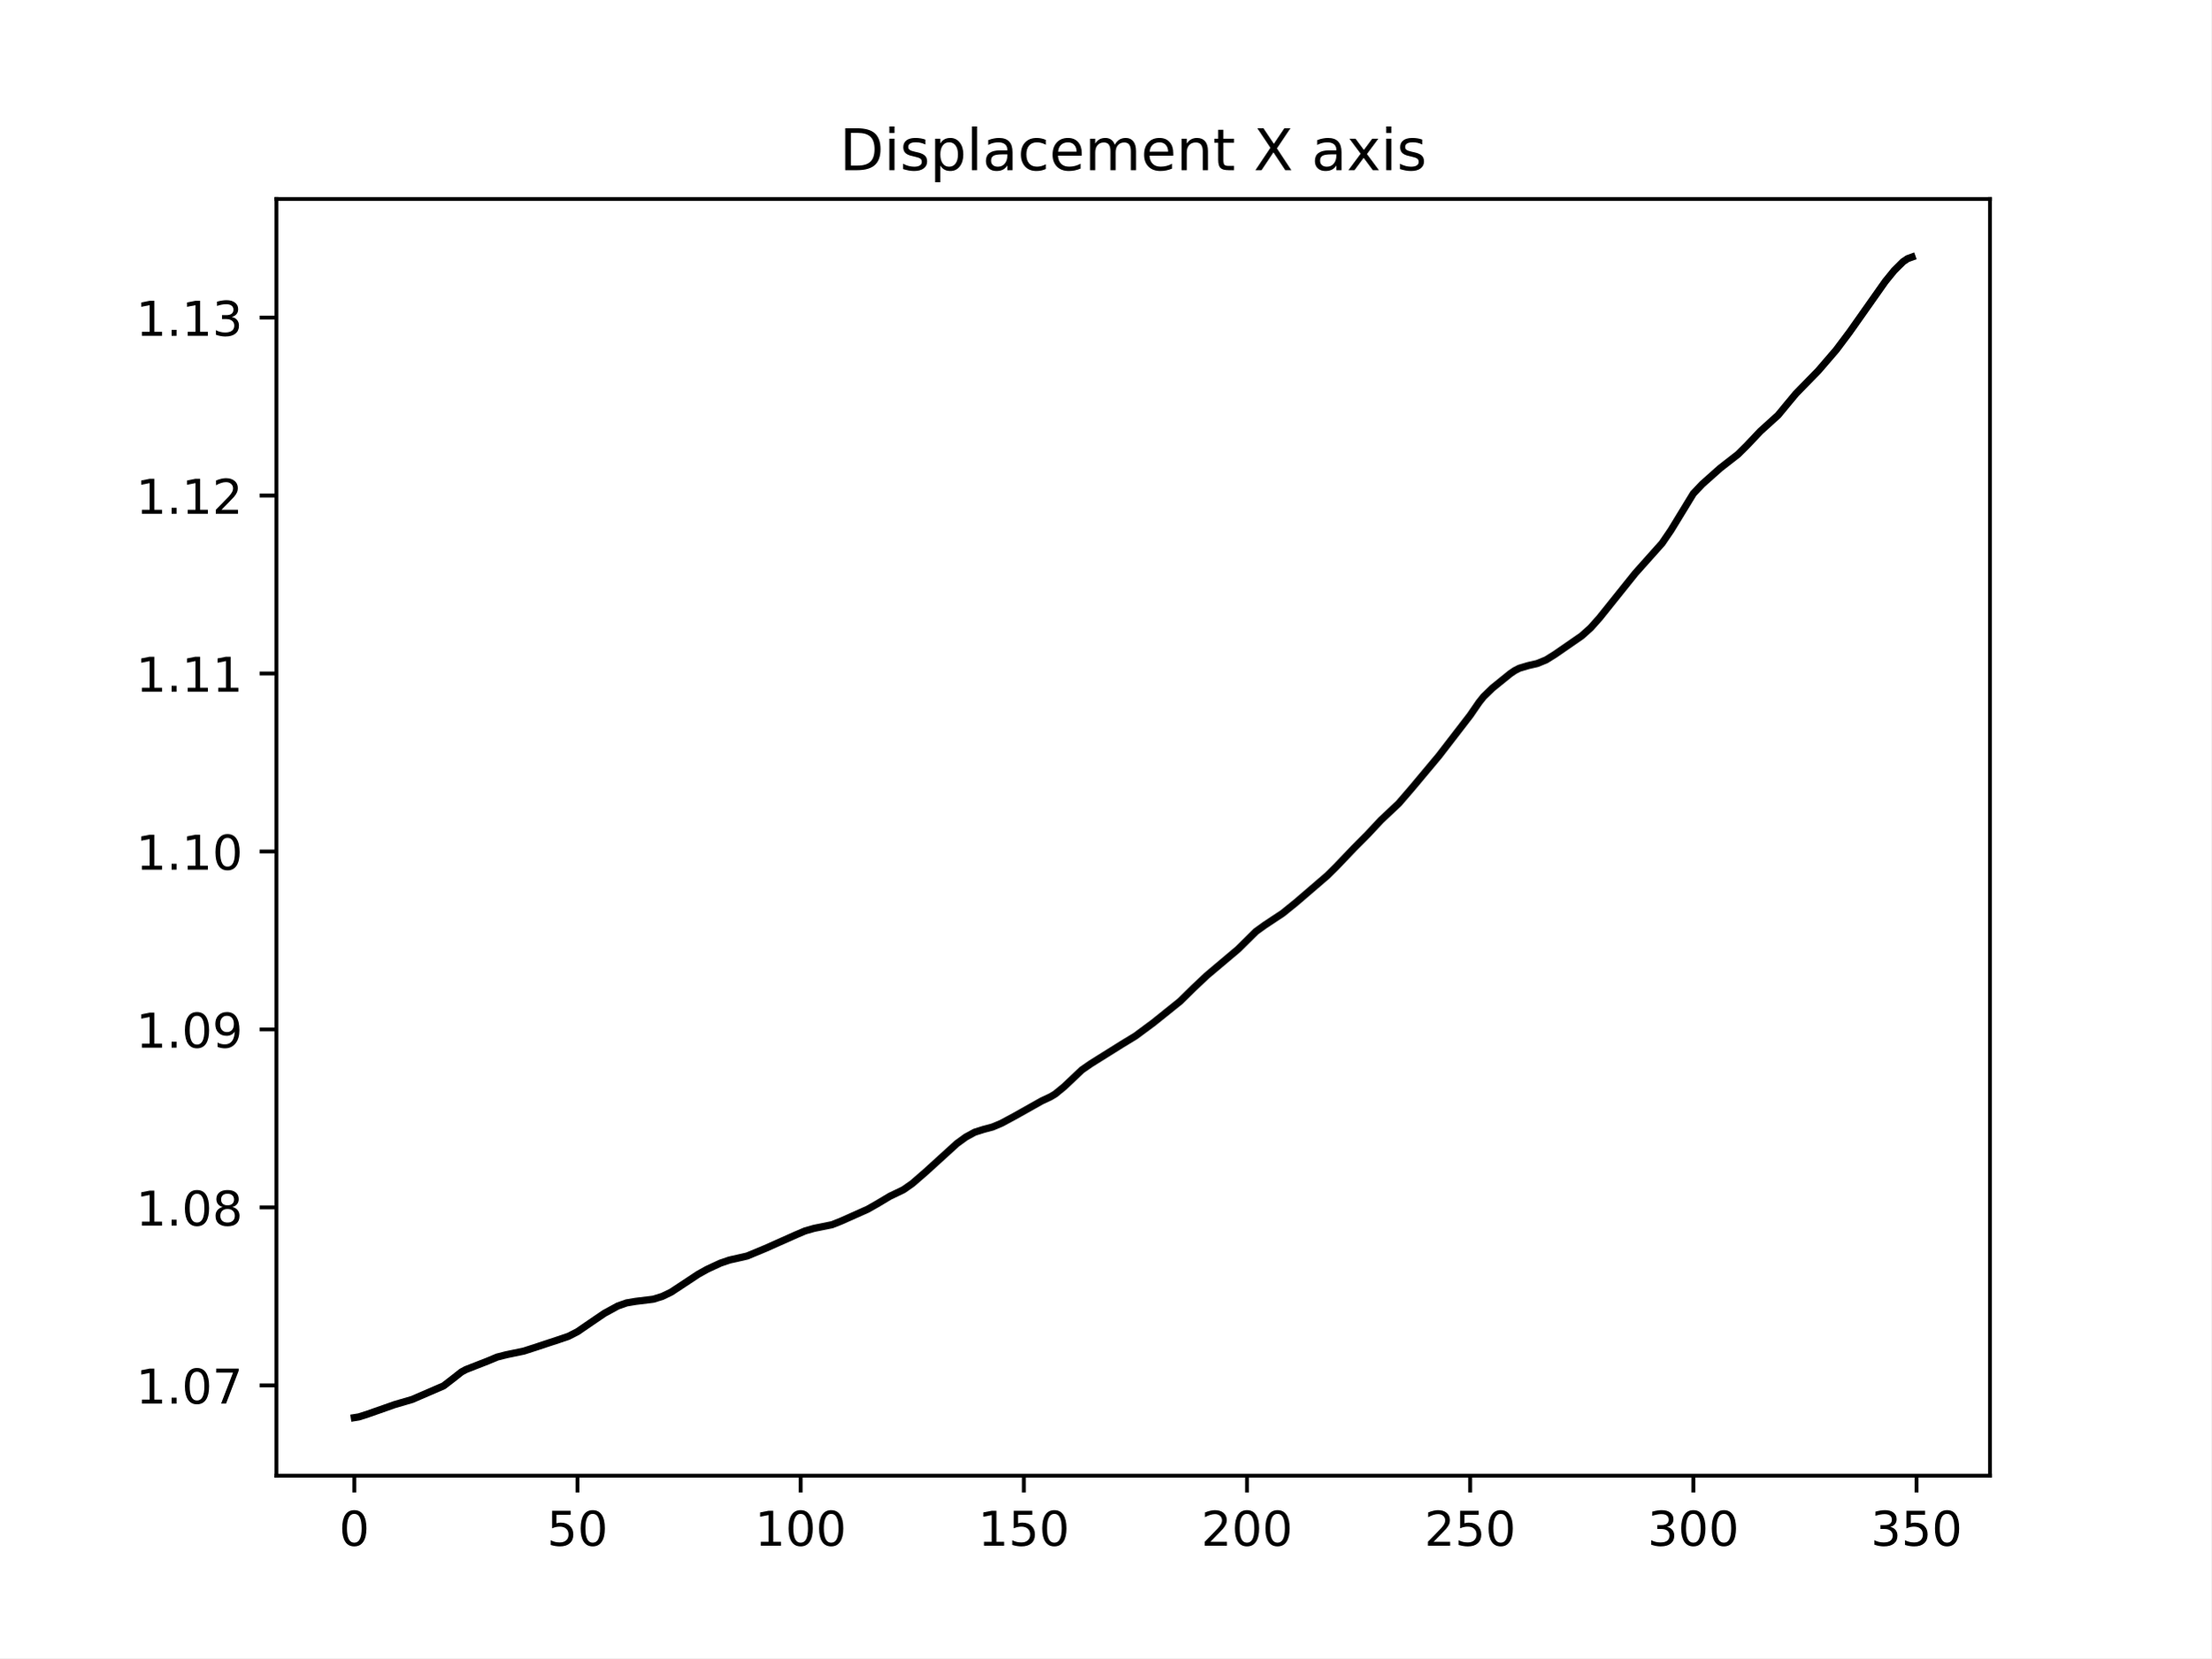
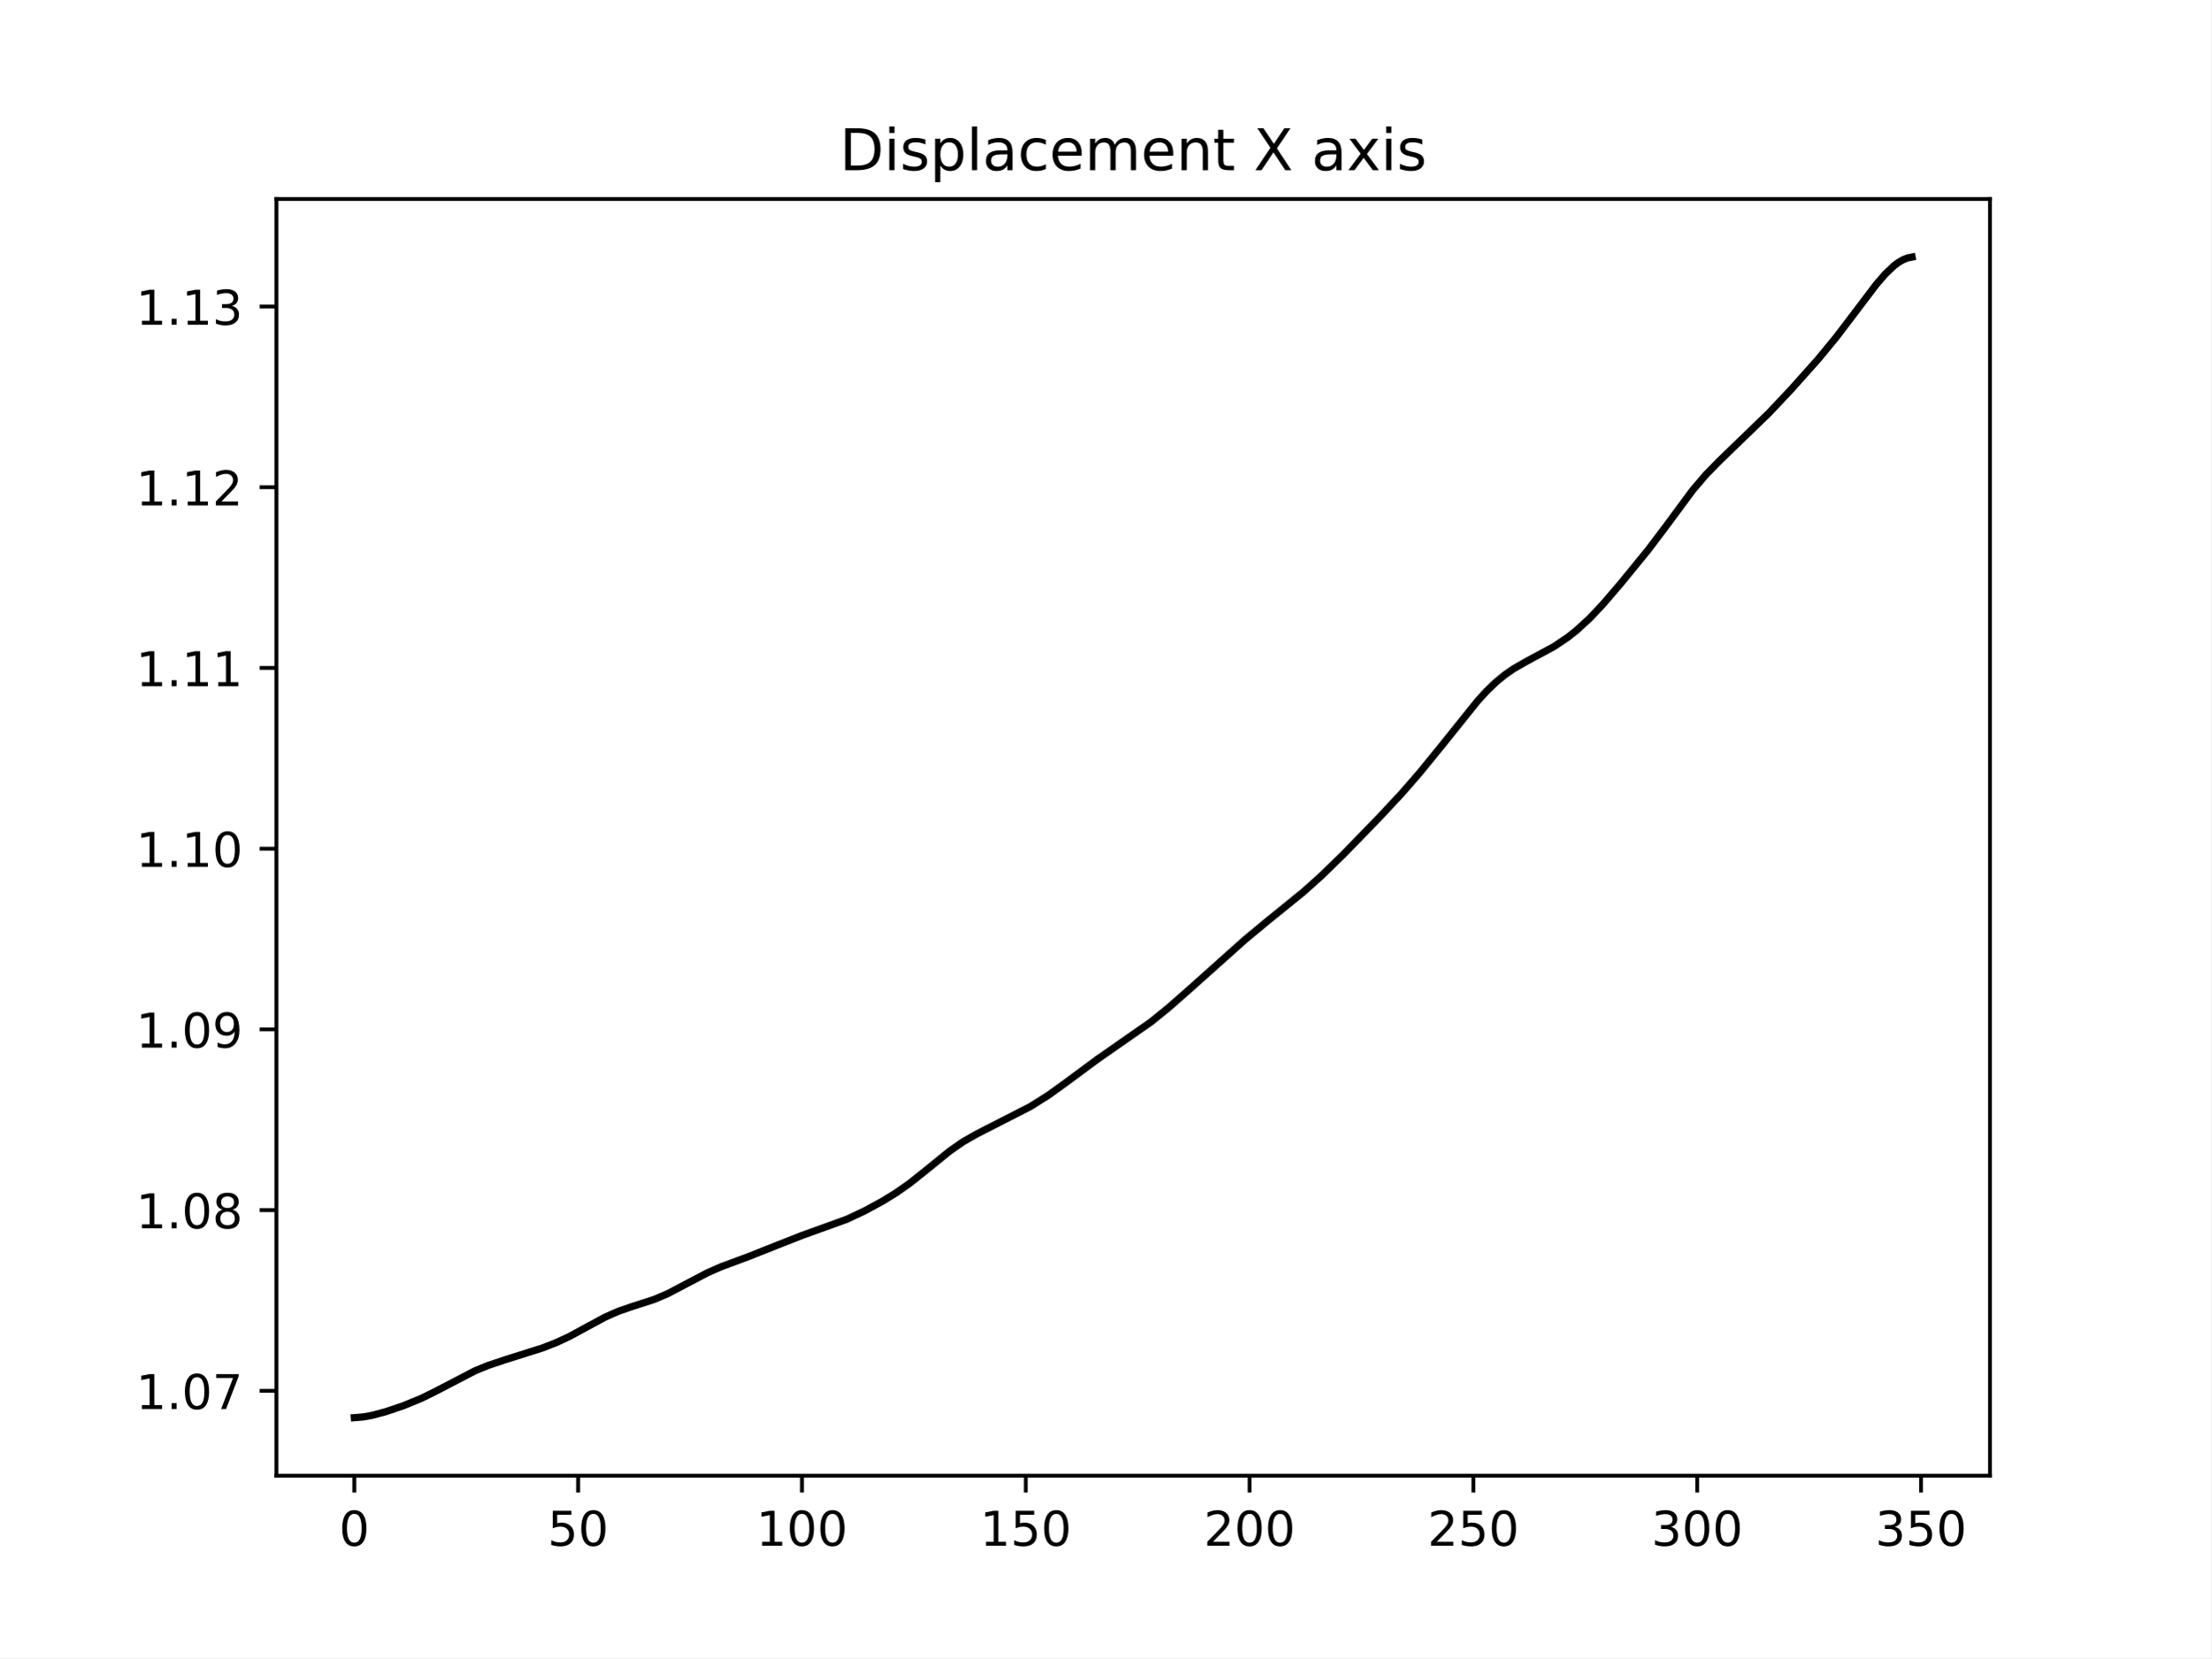
<svg xmlns="http://www.w3.org/2000/svg" xmlns:xlink="http://www.w3.org/1999/xlink" width="460.8pt" height="345.6pt" viewBox="0 0 460.8 345.6" version="1.1">
  <defs>
    <style type="text/css">*{stroke-linejoin: round; stroke-linecap: butt}</style>
  </defs>
  <g id="figure_1">
    <g id="patch_1">
      <path d="M 0 345.6  L 460.8 345.6  L 460.8 0  L 0 0  z " style="fill: #ffffff" />
    </g>
    <g id="axes_1">
      <g id="patch_2">
        <path d="M 57.6 307.584  L 414.72 307.584  L 414.72 41.472  L 57.6 41.472  z " style="fill: #ffffff" />
      </g>
      <g id="matplotlib.axis_1">
        <g id="xtick_1">
          <g id="line2d_1">
            <defs>
-               <path id="m73545e22c5" d="M 0 0  L 0 3.5  " style="stroke: #000000; stroke-width: 0.8" />
+               <path id="mcb2b3043e0" d="M 0 0  L 0 3.5  " style="stroke: #000000; stroke-width: 0.8" />
            </defs>
            <g>
-               <use xlink:href="#m73545e22c5" x="73.833" y="307.584" style="stroke: #000000; stroke-width: 0.8" />
+               <use xlink:href="#mcb2b3043e0" x="73.833" y="307.584" style="stroke: #000000; stroke-width: 0.8" />
            </g>
          </g>
          <g id="text_1">
            <g transform="translate(70.65148 322.1824) scale(0.1 -0.1)">
              <defs>
                <path id="DejaVuSans-30" d="M 2034 4250  Q 1547 4250 1301 3770  Q 1056 3291 1056 2328  Q 1056 1369 1301 889  Q 1547 409 2034 409  Q 2525 409 2770 889  Q 3016 1369 3016 2328  Q 3016 3291 2770 3770  Q 2525 4250 2034 4250  z M 2034 4750  Q 2819 4750 3233 4129  Q 3647 3509 3647 2328  Q 3647 1150 3233 529  Q 2819 -91 2034 -91  Q 1250 -91 836 529  Q 422 1150 422 2328  Q 422 3509 836 4129  Q 1250 4750 2034 4750  z " transform="scale(0.015625)" />
              </defs>
              <use xlink:href="#DejaVuSans-30" />
            </g>
          </g>
        </g>
        <g id="xtick_2">
          <g id="line2d_2">
            <g>
-               <use xlink:href="#m73545e22c5" x="120.345" y="307.584" style="stroke: #000000; stroke-width: 0.8" />
+               <use xlink:href="#mcb2b3043e0" x="120.478" y="307.584" style="stroke: #000000; stroke-width: 0.8" />
            </g>
          </g>
          <g id="text_2">
-             <g transform="translate(113.9823 322.1824) scale(0.1 -0.1)">
+             <g transform="translate(114.116 322.1824) scale(0.1 -0.1)">
              <defs>
                <path id="DejaVuSans-35" d="M 691 4666  L 3169 4666  L 3169 4134  L 1269 4134  L 1269 2991  Q 1406 3038 1543 3061  Q 1681 3084 1819 3084  Q 2600 3084 3056 2656  Q 3513 2228 3513 1497  Q 3513 744 3044 326  Q 2575 -91 1722 -91  Q 1428 -91 1123 -41  Q 819 9 494 109  L 494 744  Q 775 591 1075 516  Q 1375 441 1709 441  Q 2250 441 2565 725  Q 2881 1009 2881 1497  Q 2881 1984 2565 2268  Q 2250 2553 1709 2553  Q 1456 2553 1204 2497  Q 953 2441 691 2322  L 691 4666  z " transform="scale(0.015625)" />
              </defs>
              <use xlink:href="#DejaVuSans-35" />
              <use xlink:href="#DejaVuSans-30" x="63.623" />
            </g>
          </g>
        </g>
        <g id="xtick_3">
          <g id="line2d_3">
            <g>
-               <use xlink:href="#m73545e22c5" x="166.857" y="307.584" style="stroke: #000000; stroke-width: 0.8" />
+               <use xlink:href="#mcb2b3043e0" x="167.124" y="307.584" style="stroke: #000000; stroke-width: 0.8" />
            </g>
          </g>
          <g id="text_3">
-             <g transform="translate(157.3132 322.1824) scale(0.1 -0.1)">
+             <g transform="translate(157.5805 322.1824) scale(0.1 -0.1)">
              <defs>
                <path id="DejaVuSans-31" d="M 794 531  L 1825 531  L 1825 4091  L 703 3866  L 703 4441  L 1819 4666  L 2450 4666  L 2450 531  L 3481 531  L 3481 0  L 794 0  L 794 531  z " transform="scale(0.015625)" />
              </defs>
              <use xlink:href="#DejaVuSans-31" />
              <use xlink:href="#DejaVuSans-30" x="63.623" />
              <use xlink:href="#DejaVuSans-30" x="127.246" />
            </g>
          </g>
        </g>
        <g id="xtick_4">
          <g id="line2d_4">
            <g>
-               <use xlink:href="#m73545e22c5" x="213.369" y="307.584" style="stroke: #000000; stroke-width: 0.8" />
+               <use xlink:href="#mcb2b3043e0" x="213.77" y="307.584" style="stroke: #000000; stroke-width: 0.8" />
            </g>
          </g>
          <g id="text_4">
-             <g transform="translate(203.8253 322.1824) scale(0.1 -0.1)">
+             <g transform="translate(204.2263 322.1824) scale(0.1 -0.1)">
              <use xlink:href="#DejaVuSans-31" />
              <use xlink:href="#DejaVuSans-35" x="63.623" />
              <use xlink:href="#DejaVuSans-30" x="127.246" />
            </g>
          </g>
        </g>
        <g id="xtick_5">
          <g id="line2d_5">
            <g>
-               <use xlink:href="#m73545e22c5" x="259.881" y="307.584" style="stroke: #000000; stroke-width: 0.8" />
+               <use xlink:href="#mcb2b3043e0" x="260.416" y="307.584" style="stroke: #000000; stroke-width: 0.8" />
            </g>
          </g>
          <g id="text_5">
-             <g transform="translate(250.3374 322.1824) scale(0.1 -0.1)">
+             <g transform="translate(250.872 322.1824) scale(0.1 -0.1)">
              <defs>
                <path id="DejaVuSans-32" d="M 1228 531  L 3431 531  L 3431 0  L 469 0  L 469 531  Q 828 903 1448 1529  Q 2069 2156 2228 2338  Q 2531 2678 2651 2914  Q 2772 3150 2772 3378  Q 2772 3750 2511 3984  Q 2250 4219 1831 4219  Q 1534 4219 1204 4116  Q 875 4013 500 3803  L 500 4441  Q 881 4594 1212 4672  Q 1544 4750 1819 4750  Q 2544 4750 2975 4387  Q 3406 4025 3406 3419  Q 3406 3131 3298 2873  Q 3191 2616 2906 2266  Q 2828 2175 2409 1742  Q 1991 1309 1228 531  z " transform="scale(0.015625)" />
              </defs>
              <use xlink:href="#DejaVuSans-32" />
              <use xlink:href="#DejaVuSans-30" x="63.623" />
              <use xlink:href="#DejaVuSans-30" x="127.246" />
            </g>
          </g>
        </g>
        <g id="xtick_6">
          <g id="line2d_6">
            <g>
-               <use xlink:href="#m73545e22c5" x="306.393" y="307.584" style="stroke: #000000; stroke-width: 0.8" />
+               <use xlink:href="#mcb2b3043e0" x="307.062" y="307.584" style="stroke: #000000; stroke-width: 0.8" />
            </g>
          </g>
          <g id="text_6">
-             <g transform="translate(296.8495 322.1824) scale(0.1 -0.1)">
+             <g transform="translate(297.5178 322.1824) scale(0.1 -0.1)">
              <use xlink:href="#DejaVuSans-32" />
              <use xlink:href="#DejaVuSans-35" x="63.623" />
              <use xlink:href="#DejaVuSans-30" x="127.246" />
            </g>
          </g>
        </g>
        <g id="xtick_7">
          <g id="line2d_7">
            <g>
-               <use xlink:href="#m73545e22c5" x="352.905" y="307.584" style="stroke: #000000; stroke-width: 0.8" />
+               <use xlink:href="#mcb2b3043e0" x="353.707" y="307.584" style="stroke: #000000; stroke-width: 0.8" />
            </g>
          </g>
          <g id="text_7">
-             <g transform="translate(343.3617 322.1824) scale(0.1 -0.1)">
+             <g transform="translate(344.1636 322.1824) scale(0.1 -0.1)">
              <defs>
                <path id="DejaVuSans-33" d="M 2597 2516  Q 3050 2419 3304 2112  Q 3559 1806 3559 1356  Q 3559 666 3084 287  Q 2609 -91 1734 -91  Q 1441 -91 1130 -33  Q 819 25 488 141  L 488 750  Q 750 597 1062 519  Q 1375 441 1716 441  Q 2309 441 2620 675  Q 2931 909 2931 1356  Q 2931 1769 2642 2001  Q 2353 2234 1838 2234  L 1294 2234  L 1294 2753  L 1863 2753  Q 2328 2753 2575 2939  Q 2822 3125 2822 3475  Q 2822 3834 2567 4026  Q 2313 4219 1838 4219  Q 1578 4219 1281 4162  Q 984 4106 628 3988  L 628 4550  Q 988 4650 1302 4700  Q 1616 4750 1894 4750  Q 2613 4750 3031 4423  Q 3450 4097 3450 3541  Q 3450 3153 3228 2886  Q 3006 2619 2597 2516  z " transform="scale(0.015625)" />
              </defs>
              <use xlink:href="#DejaVuSans-33" />
              <use xlink:href="#DejaVuSans-30" x="63.623" />
              <use xlink:href="#DejaVuSans-30" x="127.246" />
            </g>
          </g>
        </g>
        <g id="xtick_8">
          <g id="line2d_8">
            <g>
-               <use xlink:href="#m73545e22c5" x="399.418" y="307.584" style="stroke: #000000; stroke-width: 0.8" />
+               <use xlink:href="#mcb2b3043e0" x="400.353" y="307.584" style="stroke: #000000; stroke-width: 0.8" />
            </g>
          </g>
          <g id="text_8">
-             <g transform="translate(389.8738 322.1824) scale(0.1 -0.1)">
+             <g transform="translate(390.8094 322.1824) scale(0.1 -0.1)">
              <use xlink:href="#DejaVuSans-33" />
              <use xlink:href="#DejaVuSans-35" x="63.623" />
              <use xlink:href="#DejaVuSans-30" x="127.246" />
            </g>
          </g>
        </g>
      </g>
      <g id="matplotlib.axis_2">
        <g id="ytick_1">
          <g id="line2d_9">
            <defs>
-               <path id="m02470b89b3" d="M 0 0  L -3.5 0  " style="stroke: #000000; stroke-width: 0.8" />
+               <path id="m4a953353f7" d="M 0 0  L -3.5 0  " style="stroke: #000000; stroke-width: 0.8" />
            </defs>
            <g>
-               <use xlink:href="#m02470b89b3" x="57.6" y="288.758" style="stroke: #000000; stroke-width: 0.8" />
+               <use xlink:href="#m4a953353f7" x="57.6" y="289.895" style="stroke: #000000; stroke-width: 0.8" />
            </g>
          </g>
          <g id="text_9">
-             <g transform="translate(28.33438 292.5575) scale(0.1 -0.1)">
+             <g transform="translate(28.33438 293.6945) scale(0.1 -0.1)">
              <defs>
                <path id="DejaVuSans-2e" d="M 684 794  L 1344 794  L 1344 0  L 684 0  L 684 794  z " transform="scale(0.015625)" />
                <path id="DejaVuSans-37" d="M 525 4666  L 3525 4666  L 3525 4397  L 1831 0  L 1172 0  L 2766 4134  L 525 4134  L 525 4666  z " transform="scale(0.015625)" />
              </defs>
              <use xlink:href="#DejaVuSans-31" />
              <use xlink:href="#DejaVuSans-2e" x="63.623" />
              <use xlink:href="#DejaVuSans-30" x="95.41" />
              <use xlink:href="#DejaVuSans-37" x="159.033" />
            </g>
          </g>
        </g>
        <g id="ytick_2">
          <g id="line2d_10">
            <g>
-               <use xlink:href="#m02470b89b3" x="57.6" y="251.663" style="stroke: #000000; stroke-width: 0.8" />
+               <use xlink:href="#m4a953353f7" x="57.6" y="252.226" style="stroke: #000000; stroke-width: 0.8" />
            </g>
          </g>
          <g id="text_10">
-             <g transform="translate(28.33438 255.462) scale(0.1 -0.1)">
+             <g transform="translate(28.33438 256.0253) scale(0.1 -0.1)">
              <defs>
                <path id="DejaVuSans-38" d="M 2034 2216  Q 1584 2216 1326 1975  Q 1069 1734 1069 1313  Q 1069 891 1326 650  Q 1584 409 2034 409  Q 2484 409 2743 651  Q 3003 894 3003 1313  Q 3003 1734 2745 1975  Q 2488 2216 2034 2216  z M 1403 2484  Q 997 2584 770 2862  Q 544 3141 544 3541  Q 544 4100 942 4425  Q 1341 4750 2034 4750  Q 2731 4750 3128 4425  Q 3525 4100 3525 3541  Q 3525 3141 3298 2862  Q 3072 2584 2669 2484  Q 3125 2378 3379 2068  Q 3634 1759 3634 1313  Q 3634 634 3220 271  Q 2806 -91 2034 -91  Q 1263 -91 848 271  Q 434 634 434 1313  Q 434 1759 690 2068  Q 947 2378 1403 2484  z M 1172 3481  Q 1172 3119 1398 2916  Q 1625 2713 2034 2713  Q 2441 2713 2670 2916  Q 2900 3119 2900 3481  Q 2900 3844 2670 4047  Q 2441 4250 2034 4250  Q 1625 4250 1398 4047  Q 1172 3844 1172 3481  z " transform="scale(0.015625)" />
              </defs>
              <use xlink:href="#DejaVuSans-31" />
              <use xlink:href="#DejaVuSans-2e" x="63.623" />
              <use xlink:href="#DejaVuSans-30" x="95.41" />
              <use xlink:href="#DejaVuSans-38" x="159.033" />
            </g>
          </g>
        </g>
        <g id="ytick_3">
          <g id="line2d_11">
            <g>
-               <use xlink:href="#m02470b89b3" x="57.6" y="214.567" style="stroke: #000000; stroke-width: 0.8" />
+               <use xlink:href="#m4a953353f7" x="57.6" y="214.557" style="stroke: #000000; stroke-width: 0.8" />
            </g>
          </g>
          <g id="text_11">
-             <g transform="translate(28.33438 218.3664) scale(0.1 -0.1)">
+             <g transform="translate(28.33438 218.3561) scale(0.1 -0.1)">
              <defs>
                <path id="DejaVuSans-39" d="M 703 97  L 703 672  Q 941 559 1184 500  Q 1428 441 1663 441  Q 2288 441 2617 861  Q 2947 1281 2994 2138  Q 2813 1869 2534 1725  Q 2256 1581 1919 1581  Q 1219 1581 811 2004  Q 403 2428 403 3163  Q 403 3881 828 4315  Q 1253 4750 1959 4750  Q 2769 4750 3195 4129  Q 3622 3509 3622 2328  Q 3622 1225 3098 567  Q 2575 -91 1691 -91  Q 1453 -91 1209 -44  Q 966 3 703 97  z M 1959 2075  Q 2384 2075 2632 2365  Q 2881 2656 2881 3163  Q 2881 3666 2632 3958  Q 2384 4250 1959 4250  Q 1534 4250 1286 3958  Q 1038 3666 1038 3163  Q 1038 2656 1286 2365  Q 1534 2075 1959 2075  z " transform="scale(0.015625)" />
              </defs>
              <use xlink:href="#DejaVuSans-31" />
              <use xlink:href="#DejaVuSans-2e" x="63.623" />
              <use xlink:href="#DejaVuSans-30" x="95.41" />
              <use xlink:href="#DejaVuSans-39" x="159.033" />
            </g>
          </g>
        </g>
        <g id="ytick_4">
          <g id="line2d_12">
            <g>
-               <use xlink:href="#m02470b89b3" x="57.6" y="177.472" style="stroke: #000000; stroke-width: 0.8" />
+               <use xlink:href="#m4a953353f7" x="57.6" y="176.888" style="stroke: #000000; stroke-width: 0.8" />
            </g>
          </g>
          <g id="text_12">
-             <g transform="translate(28.33438 181.2709) scale(0.1 -0.1)">
+             <g transform="translate(28.33438 180.6869) scale(0.1 -0.1)">
              <use xlink:href="#DejaVuSans-31" />
              <use xlink:href="#DejaVuSans-2e" x="63.623" />
              <use xlink:href="#DejaVuSans-31" x="95.41" />
              <use xlink:href="#DejaVuSans-30" x="159.033" />
            </g>
          </g>
        </g>
        <g id="ytick_5">
          <g id="line2d_13">
            <g>
-               <use xlink:href="#m02470b89b3" x="57.6" y="140.376" style="stroke: #000000; stroke-width: 0.8" />
+               <use xlink:href="#m4a953353f7" x="57.6" y="139.218" style="stroke: #000000; stroke-width: 0.8" />
            </g>
          </g>
          <g id="text_13">
-             <g transform="translate(28.33438 144.1754) scale(0.1 -0.1)">
+             <g transform="translate(28.33438 143.0176) scale(0.1 -0.1)">
              <use xlink:href="#DejaVuSans-31" />
              <use xlink:href="#DejaVuSans-2e" x="63.623" />
              <use xlink:href="#DejaVuSans-31" x="95.41" />
              <use xlink:href="#DejaVuSans-31" x="159.033" />
            </g>
          </g>
        </g>
        <g id="ytick_6">
          <g id="line2d_14">
            <g>
-               <use xlink:href="#m02470b89b3" x="57.6" y="103.281" style="stroke: #000000; stroke-width: 0.8" />
+               <use xlink:href="#m4a953353f7" x="57.6" y="101.549" style="stroke: #000000; stroke-width: 0.8" />
            </g>
          </g>
          <g id="text_14">
-             <g transform="translate(28.33438 107.0799) scale(0.1 -0.1)">
+             <g transform="translate(28.33438 105.3484) scale(0.1 -0.1)">
              <use xlink:href="#DejaVuSans-31" />
              <use xlink:href="#DejaVuSans-2e" x="63.623" />
              <use xlink:href="#DejaVuSans-31" x="95.41" />
              <use xlink:href="#DejaVuSans-32" x="159.033" />
            </g>
          </g>
        </g>
        <g id="ytick_7">
          <g id="line2d_15">
            <g>
-               <use xlink:href="#m02470b89b3" x="57.6" y="66.185" style="stroke: #000000; stroke-width: 0.8" />
+               <use xlink:href="#m4a953353f7" x="57.6" y="63.88" style="stroke: #000000; stroke-width: 0.8" />
            </g>
          </g>
          <g id="text_15">
-             <g transform="translate(28.33438 69.98439) scale(0.1 -0.1)">
+             <g transform="translate(28.33438 67.67923) scale(0.1 -0.1)">
              <use xlink:href="#DejaVuSans-31" />
              <use xlink:href="#DejaVuSans-2e" x="63.623" />
              <use xlink:href="#DejaVuSans-31" x="95.41" />
              <use xlink:href="#DejaVuSans-33" x="159.033" />
            </g>
          </g>
        </g>
      </g>
      <g id="line2d_16">
-         <path d="M 73.833 295.488  L 74.763 295.337  L 76.623 294.744  L 82.205 292.779  L 85.926 291.683  L 92.438 288.863  L 94.298 287.435  L 96.159 285.969  L 97.089 285.465  L 101.74 283.645  L 103.6 282.864  L 105.461 282.383  L 109.182 281.61  L 111.973 280.7  L 116.624 279.163  L 118.484 278.526  L 120.345 277.571  L 123.136 275.658  L 125.926 273.759  L 128.717 272.232  L 130.578 271.572  L 132.438 271.254  L 136.159 270.797  L 138.019 270.217  L 139.88 269.314  L 142.671 267.475  L 145.461 265.629  L 147.322 264.585  L 150.113 263.287  L 151.973 262.649  L 155.694 261.801  L 159.415 260.256  L 165.927 257.357  L 167.787 256.563  L 169.648 256.034  L 173.369 255.277  L 175.229 254.545  L 180.811 252.053  L 182.671 250.999  L 185.462 249.333  L 188.253 247.995  L 190.113 246.698  L 192.904 244.278  L 199.415 238.353  L 201.276 237.002  L 203.136 235.987  L 204.997 235.4  L 206.857 234.903  L 208.718 234.119  L 211.509 232.613  L 217.09 229.474  L 218.951 228.6  L 219.881 228.047  L 221.741 226.529  L 225.462 223.008  L 227.323 221.718  L 231.044 219.39  L 233.834 217.643  L 236.625 215.943  L 240.346 213.187  L 245.928 208.706  L 248.718 205.962  L 251.509 203.329  L 258.021 197.839  L 261.742 194.155  L 263.602 192.814  L 267.323 190.35  L 270.114 188.091  L 276.626 182.492  L 278.486 180.647  L 282.207 176.745  L 284.998 173.94  L 287.788 170.952  L 291.509 167.448  L 294.3 164.209  L 299.882 157.533  L 306.393 149.084  L 308.254 146.375  L 309.184 145.208  L 311.045 143.4  L 314.765 140.39  L 315.696 139.761  L 316.626 139.282  L 318.486 138.729  L 320.347 138.299  L 322.207 137.542  L 324.068 136.381  L 329.649 132.521  L 331.51 130.852  L 333.37 128.76  L 340.812 119.474  L 346.394 113.217  L 348.254 110.487  L 352.905 102.864  L 354.766 100.899  L 358.487 97.584  L 362.208 94.686  L 364.068 92.842  L 366.859 89.889  L 370.58 86.515  L 372.44 84.258  L 374.301 82.022  L 378.952 77.261  L 382.673 72.937  L 385.464 69.221  L 392.906 58.662  L 394.766 56.375  L 396.627 54.528  L 397.557 53.905  L 398.487 53.568  L 398.487 53.568  " clip-path="url(#p7e2ca9553b)" style="fill: none; stroke: #000000; stroke-width: 1.5; stroke-linecap: square" />
+         <path d="M 73.833 295.488  L 75.699 295.334  L 77.564 294.999  L 80.363 294.253  L 84.095 292.99  L 87.826 291.454  L 90.625 290.079  L 99.021 285.707  L 101.82 284.572  L 105.552 283.329  L 113.015 280.974  L 115.814 279.889  L 118.613 278.594  L 122.344 276.569  L 126.076 274.55  L 128.875 273.312  L 131.673 272.35  L 136.338 270.844  L 139.137 269.65  L 142.868 267.688  L 147.533 265.239  L 150.332 264.019  L 155.929 261.942  L 161.527 259.717  L 167.124 257.515  L 176.453 254.148  L 180.185 252.397  L 183.917 250.366  L 186.715 248.644  L 189.514 246.688  L 193.246 243.715  L 197.91 239.924  L 200.709 237.981  L 203.508 236.385  L 214.703 230.658  L 218.435 228.317  L 222.166 225.626  L 228.697 220.791  L 239.892 212.985  L 243.623 209.96  L 248.288 205.848  L 259.483 195.841  L 264.147 191.976  L 271.611 185.926  L 275.342 182.582  L 280.007 178.043  L 287.47 170.362  L 292.135 165.356  L 295.867 161.067  L 300.531 155.343  L 307.994 146.042  L 309.86 144.006  L 311.726 142.207  L 313.592 140.668  L 315.458 139.374  L 318.257 137.775  L 323.854 134.764  L 326.653 132.886  L 328.519 131.416  L 331.317 128.851  L 334.116 125.879  L 337.848 121.52  L 343.445 114.665  L 347.177 109.729  L 352.774 102.157  L 355.573 98.878  L 358.372 96.023  L 368.634 86.1  L 373.299 81.15  L 378.896 74.88  L 382.628 70.35  L 386.359 65.445  L 391.024 59.283  L 392.89 57.122  L 394.756 55.348  L 395.689 54.657  L 396.621 54.121  L 397.554 53.754  L 398.487 53.568  L 398.487 53.568  " clip-path="url(#p12e66277dd)" style="fill: none; stroke: #000000; stroke-width: 1.5; stroke-linecap: square" />
      </g>
      <g id="patch_3">
        <path d="M 57.6 307.584  L 57.6 41.472  " style="fill: none; stroke: #000000; stroke-width: 0.8; stroke-linejoin: miter; stroke-linecap: square" />
      </g>
      <g id="patch_4">
        <path d="M 414.72 307.584  L 414.72 41.472  " style="fill: none; stroke: #000000; stroke-width: 0.8; stroke-linejoin: miter; stroke-linecap: square" />
      </g>
      <g id="patch_5">
        <path d="M 57.6 307.584  L 414.72 307.584  " style="fill: none; stroke: #000000; stroke-width: 0.8; stroke-linejoin: miter; stroke-linecap: square" />
      </g>
      <g id="patch_6">
        <path d="M 57.6 41.472  L 414.72 41.472  " style="fill: none; stroke: #000000; stroke-width: 0.8; stroke-linejoin: miter; stroke-linecap: square" />
      </g>
      <g id="text_16">
        <g transform="translate(174.9684 35.472) scale(0.12 -0.12)">
          <defs>
            <path id="DejaVuSans-44" d="M 1259 4147  L 1259 519  L 2022 519  Q 2988 519 3436 956  Q 3884 1394 3884 2338  Q 3884 3275 3436 3711  Q 2988 4147 2022 4147  L 1259 4147  z M 628 4666  L 1925 4666  Q 3281 4666 3915 4102  Q 4550 3538 4550 2338  Q 4550 1131 3912 565  Q 3275 0 1925 0  L 628 0  L 628 4666  z " transform="scale(0.015625)" />
            <path id="DejaVuSans-69" d="M 603 3500  L 1178 3500  L 1178 0  L 603 0  L 603 3500  z M 603 4863  L 1178 4863  L 1178 4134  L 603 4134  L 603 4863  z " transform="scale(0.015625)" />
            <path id="DejaVuSans-73" d="M 2834 3397  L 2834 2853  Q 2591 2978 2328 3040  Q 2066 3103 1784 3103  Q 1356 3103 1142 2972  Q 928 2841 928 2578  Q 928 2378 1081 2264  Q 1234 2150 1697 2047  L 1894 2003  Q 2506 1872 2764 1633  Q 3022 1394 3022 966  Q 3022 478 2636 193  Q 2250 -91 1575 -91  Q 1294 -91 989 -36  Q 684 19 347 128  L 347 722  Q 666 556 975 473  Q 1284 391 1588 391  Q 1994 391 2212 530  Q 2431 669 2431 922  Q 2431 1156 2273 1281  Q 2116 1406 1581 1522  L 1381 1569  Q 847 1681 609 1914  Q 372 2147 372 2553  Q 372 3047 722 3315  Q 1072 3584 1716 3584  Q 2034 3584 2315 3537  Q 2597 3491 2834 3397  z " transform="scale(0.015625)" />
            <path id="DejaVuSans-70" d="M 1159 525  L 1159 -1331  L 581 -1331  L 581 3500  L 1159 3500  L 1159 2969  Q 1341 3281 1617 3432  Q 1894 3584 2278 3584  Q 2916 3584 3314 3078  Q 3713 2572 3713 1747  Q 3713 922 3314 415  Q 2916 -91 2278 -91  Q 1894 -91 1617 61  Q 1341 213 1159 525  z M 3116 1747  Q 3116 2381 2855 2742  Q 2594 3103 2138 3103  Q 1681 3103 1420 2742  Q 1159 2381 1159 1747  Q 1159 1113 1420 752  Q 1681 391 2138 391  Q 2594 391 2855 752  Q 3116 1113 3116 1747  z " transform="scale(0.015625)" />
            <path id="DejaVuSans-6c" d="M 603 4863  L 1178 4863  L 1178 0  L 603 0  L 603 4863  z " transform="scale(0.015625)" />
            <path id="DejaVuSans-61" d="M 2194 1759  Q 1497 1759 1228 1600  Q 959 1441 959 1056  Q 959 750 1161 570  Q 1363 391 1709 391  Q 2188 391 2477 730  Q 2766 1069 2766 1631  L 2766 1759  L 2194 1759  z M 3341 1997  L 3341 0  L 2766 0  L 2766 531  Q 2569 213 2275 61  Q 1981 -91 1556 -91  Q 1019 -91 701 211  Q 384 513 384 1019  Q 384 1609 779 1909  Q 1175 2209 1959 2209  L 2766 2209  L 2766 2266  Q 2766 2663 2505 2880  Q 2244 3097 1772 3097  Q 1472 3097 1187 3025  Q 903 2953 641 2809  L 641 3341  Q 956 3463 1253 3523  Q 1550 3584 1831 3584  Q 2591 3584 2966 3190  Q 3341 2797 3341 1997  z " transform="scale(0.015625)" />
            <path id="DejaVuSans-63" d="M 3122 3366  L 3122 2828  Q 2878 2963 2633 3030  Q 2388 3097 2138 3097  Q 1578 3097 1268 2742  Q 959 2388 959 1747  Q 959 1106 1268 751  Q 1578 397 2138 397  Q 2388 397 2633 464  Q 2878 531 3122 666  L 3122 134  Q 2881 22 2623 -34  Q 2366 -91 2075 -91  Q 1284 -91 818 406  Q 353 903 353 1747  Q 353 2603 823 3093  Q 1294 3584 2113 3584  Q 2378 3584 2631 3529  Q 2884 3475 3122 3366  z " transform="scale(0.015625)" />
            <path id="DejaVuSans-65" d="M 3597 1894  L 3597 1613  L 953 1613  Q 991 1019 1311 708  Q 1631 397 2203 397  Q 2534 397 2845 478  Q 3156 559 3463 722  L 3463 178  Q 3153 47 2828 -22  Q 2503 -91 2169 -91  Q 1331 -91 842 396  Q 353 884 353 1716  Q 353 2575 817 3079  Q 1281 3584 2069 3584  Q 2775 3584 3186 3129  Q 3597 2675 3597 1894  z M 3022 2063  Q 3016 2534 2758 2815  Q 2500 3097 2075 3097  Q 1594 3097 1305 2825  Q 1016 2553 972 2059  L 3022 2063  z " transform="scale(0.015625)" />
            <path id="DejaVuSans-6d" d="M 3328 2828  Q 3544 3216 3844 3400  Q 4144 3584 4550 3584  Q 5097 3584 5394 3201  Q 5691 2819 5691 2113  L 5691 0  L 5113 0  L 5113 2094  Q 5113 2597 4934 2840  Q 4756 3084 4391 3084  Q 3944 3084 3684 2787  Q 3425 2491 3425 1978  L 3425 0  L 2847 0  L 2847 2094  Q 2847 2600 2669 2842  Q 2491 3084 2119 3084  Q 1678 3084 1418 2786  Q 1159 2488 1159 1978  L 1159 0  L 581 0  L 581 3500  L 1159 3500  L 1159 2956  Q 1356 3278 1631 3431  Q 1906 3584 2284 3584  Q 2666 3584 2933 3390  Q 3200 3197 3328 2828  z " transform="scale(0.015625)" />
            <path id="DejaVuSans-6e" d="M 3513 2113  L 3513 0  L 2938 0  L 2938 2094  Q 2938 2591 2744 2837  Q 2550 3084 2163 3084  Q 1697 3084 1428 2787  Q 1159 2491 1159 1978  L 1159 0  L 581 0  L 581 3500  L 1159 3500  L 1159 2956  Q 1366 3272 1645 3428  Q 1925 3584 2291 3584  Q 2894 3584 3203 3211  Q 3513 2838 3513 2113  z " transform="scale(0.015625)" />
            <path id="DejaVuSans-74" d="M 1172 4494  L 1172 3500  L 2356 3500  L 2356 3053  L 1172 3053  L 1172 1153  Q 1172 725 1289 603  Q 1406 481 1766 481  L 2356 481  L 2356 0  L 1766 0  Q 1100 0 847 248  Q 594 497 594 1153  L 594 3053  L 172 3053  L 172 3500  L 594 3500  L 594 4494  L 1172 4494  z " transform="scale(0.015625)" />
            <path id="DejaVuSans-20" transform="scale(0.015625)" />
            <path id="DejaVuSans-58" d="M 403 4666  L 1081 4666  L 2241 2931  L 3406 4666  L 4084 4666  L 2584 2425  L 4184 0  L 3506 0  L 2194 1984  L 872 0  L 191 0  L 1856 2491  L 403 4666  z " transform="scale(0.015625)" />
            <path id="DejaVuSans-78" d="M 3513 3500  L 2247 1797  L 3578 0  L 2900 0  L 1881 1375  L 863 0  L 184 0  L 1544 1831  L 300 3500  L 978 3500  L 1906 2253  L 2834 3500  L 3513 3500  z " transform="scale(0.015625)" />
          </defs>
          <use xlink:href="#DejaVuSans-44" />
          <use xlink:href="#DejaVuSans-69" x="77.002" />
          <use xlink:href="#DejaVuSans-73" x="104.785" />
          <use xlink:href="#DejaVuSans-70" x="156.885" />
          <use xlink:href="#DejaVuSans-6c" x="220.361" />
          <use xlink:href="#DejaVuSans-61" x="248.145" />
          <use xlink:href="#DejaVuSans-63" x="309.424" />
          <use xlink:href="#DejaVuSans-65" x="364.404" />
          <use xlink:href="#DejaVuSans-6d" x="425.928" />
          <use xlink:href="#DejaVuSans-65" x="523.34" />
          <use xlink:href="#DejaVuSans-6e" x="584.863" />
          <use xlink:href="#DejaVuSans-74" x="648.242" />
          <use xlink:href="#DejaVuSans-20" x="687.451" />
          <use xlink:href="#DejaVuSans-58" x="719.238" />
          <use xlink:href="#DejaVuSans-20" x="787.744" />
          <use xlink:href="#DejaVuSans-61" x="819.531" />
          <use xlink:href="#DejaVuSans-78" x="880.811" />
          <use xlink:href="#DejaVuSans-69" x="939.99" />
          <use xlink:href="#DejaVuSans-73" x="967.773" />
        </g>
      </g>
    </g>
  </g>
  <defs>
-     <clipPath id="p7e2ca9553b">
+     <clipPath id="p12e66277dd">
      <rect x="57.6" y="41.472" width="357.12" height="266.112" />
    </clipPath>
  </defs>
</svg>
